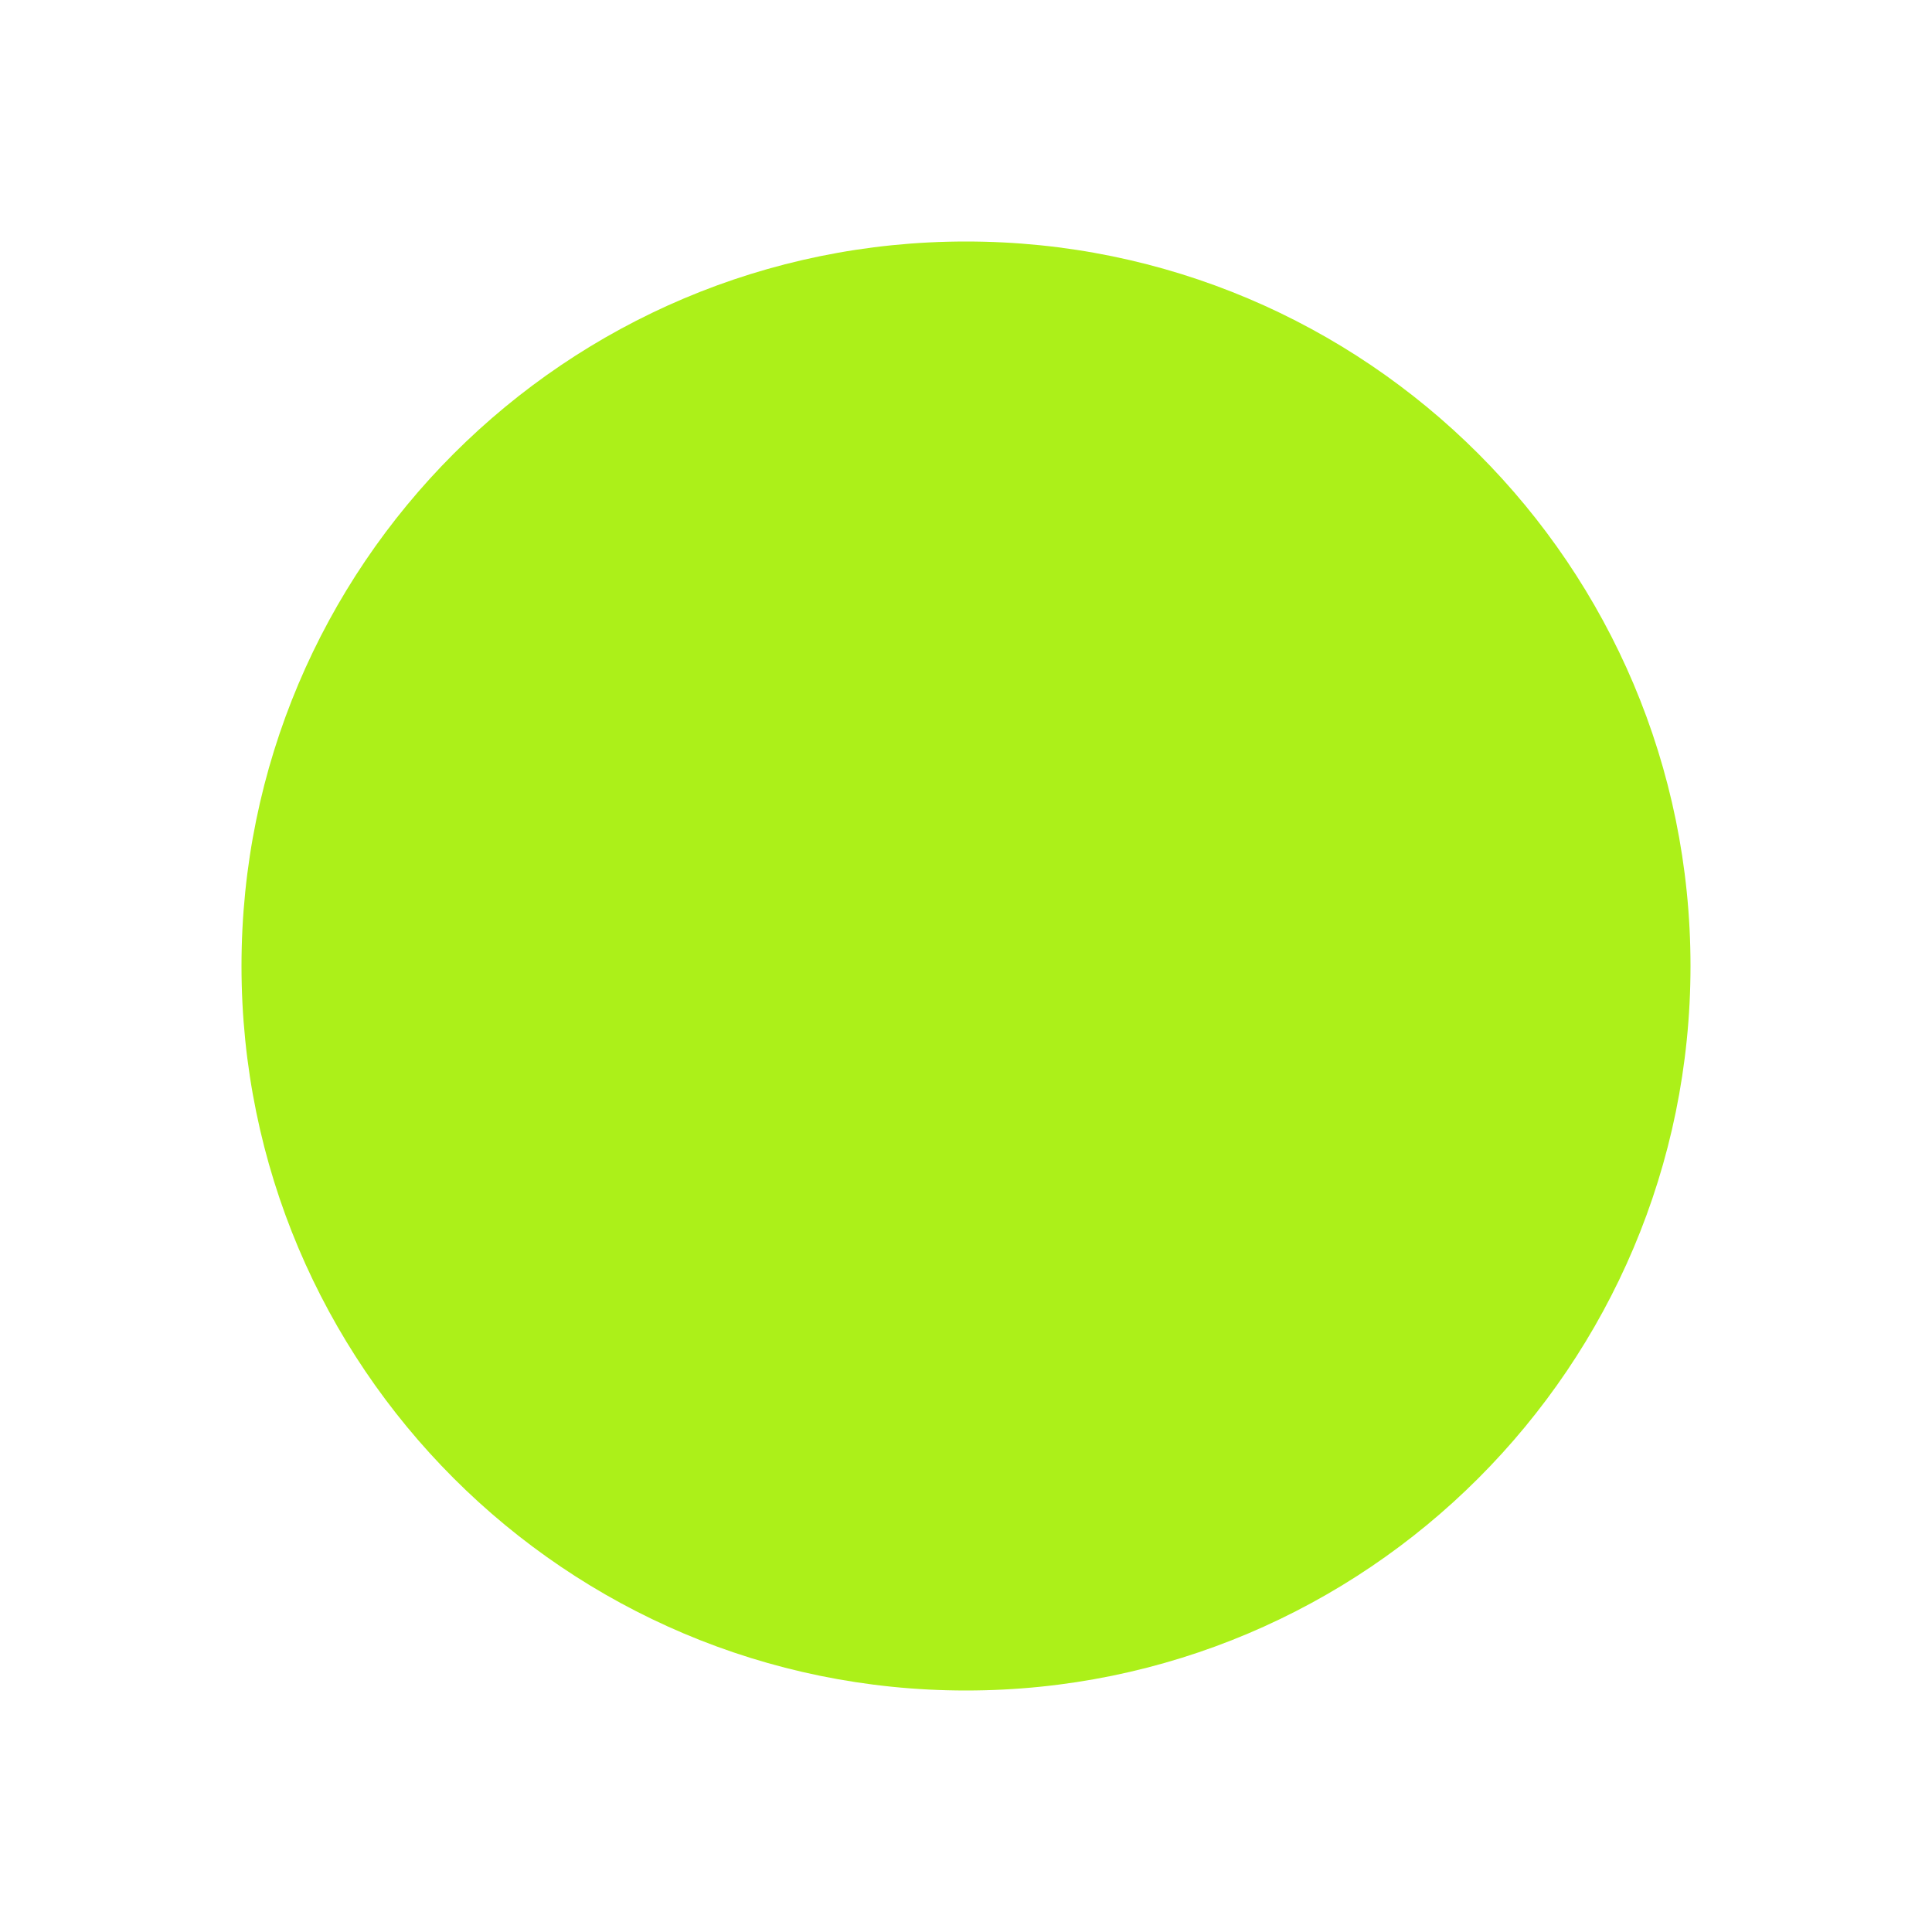
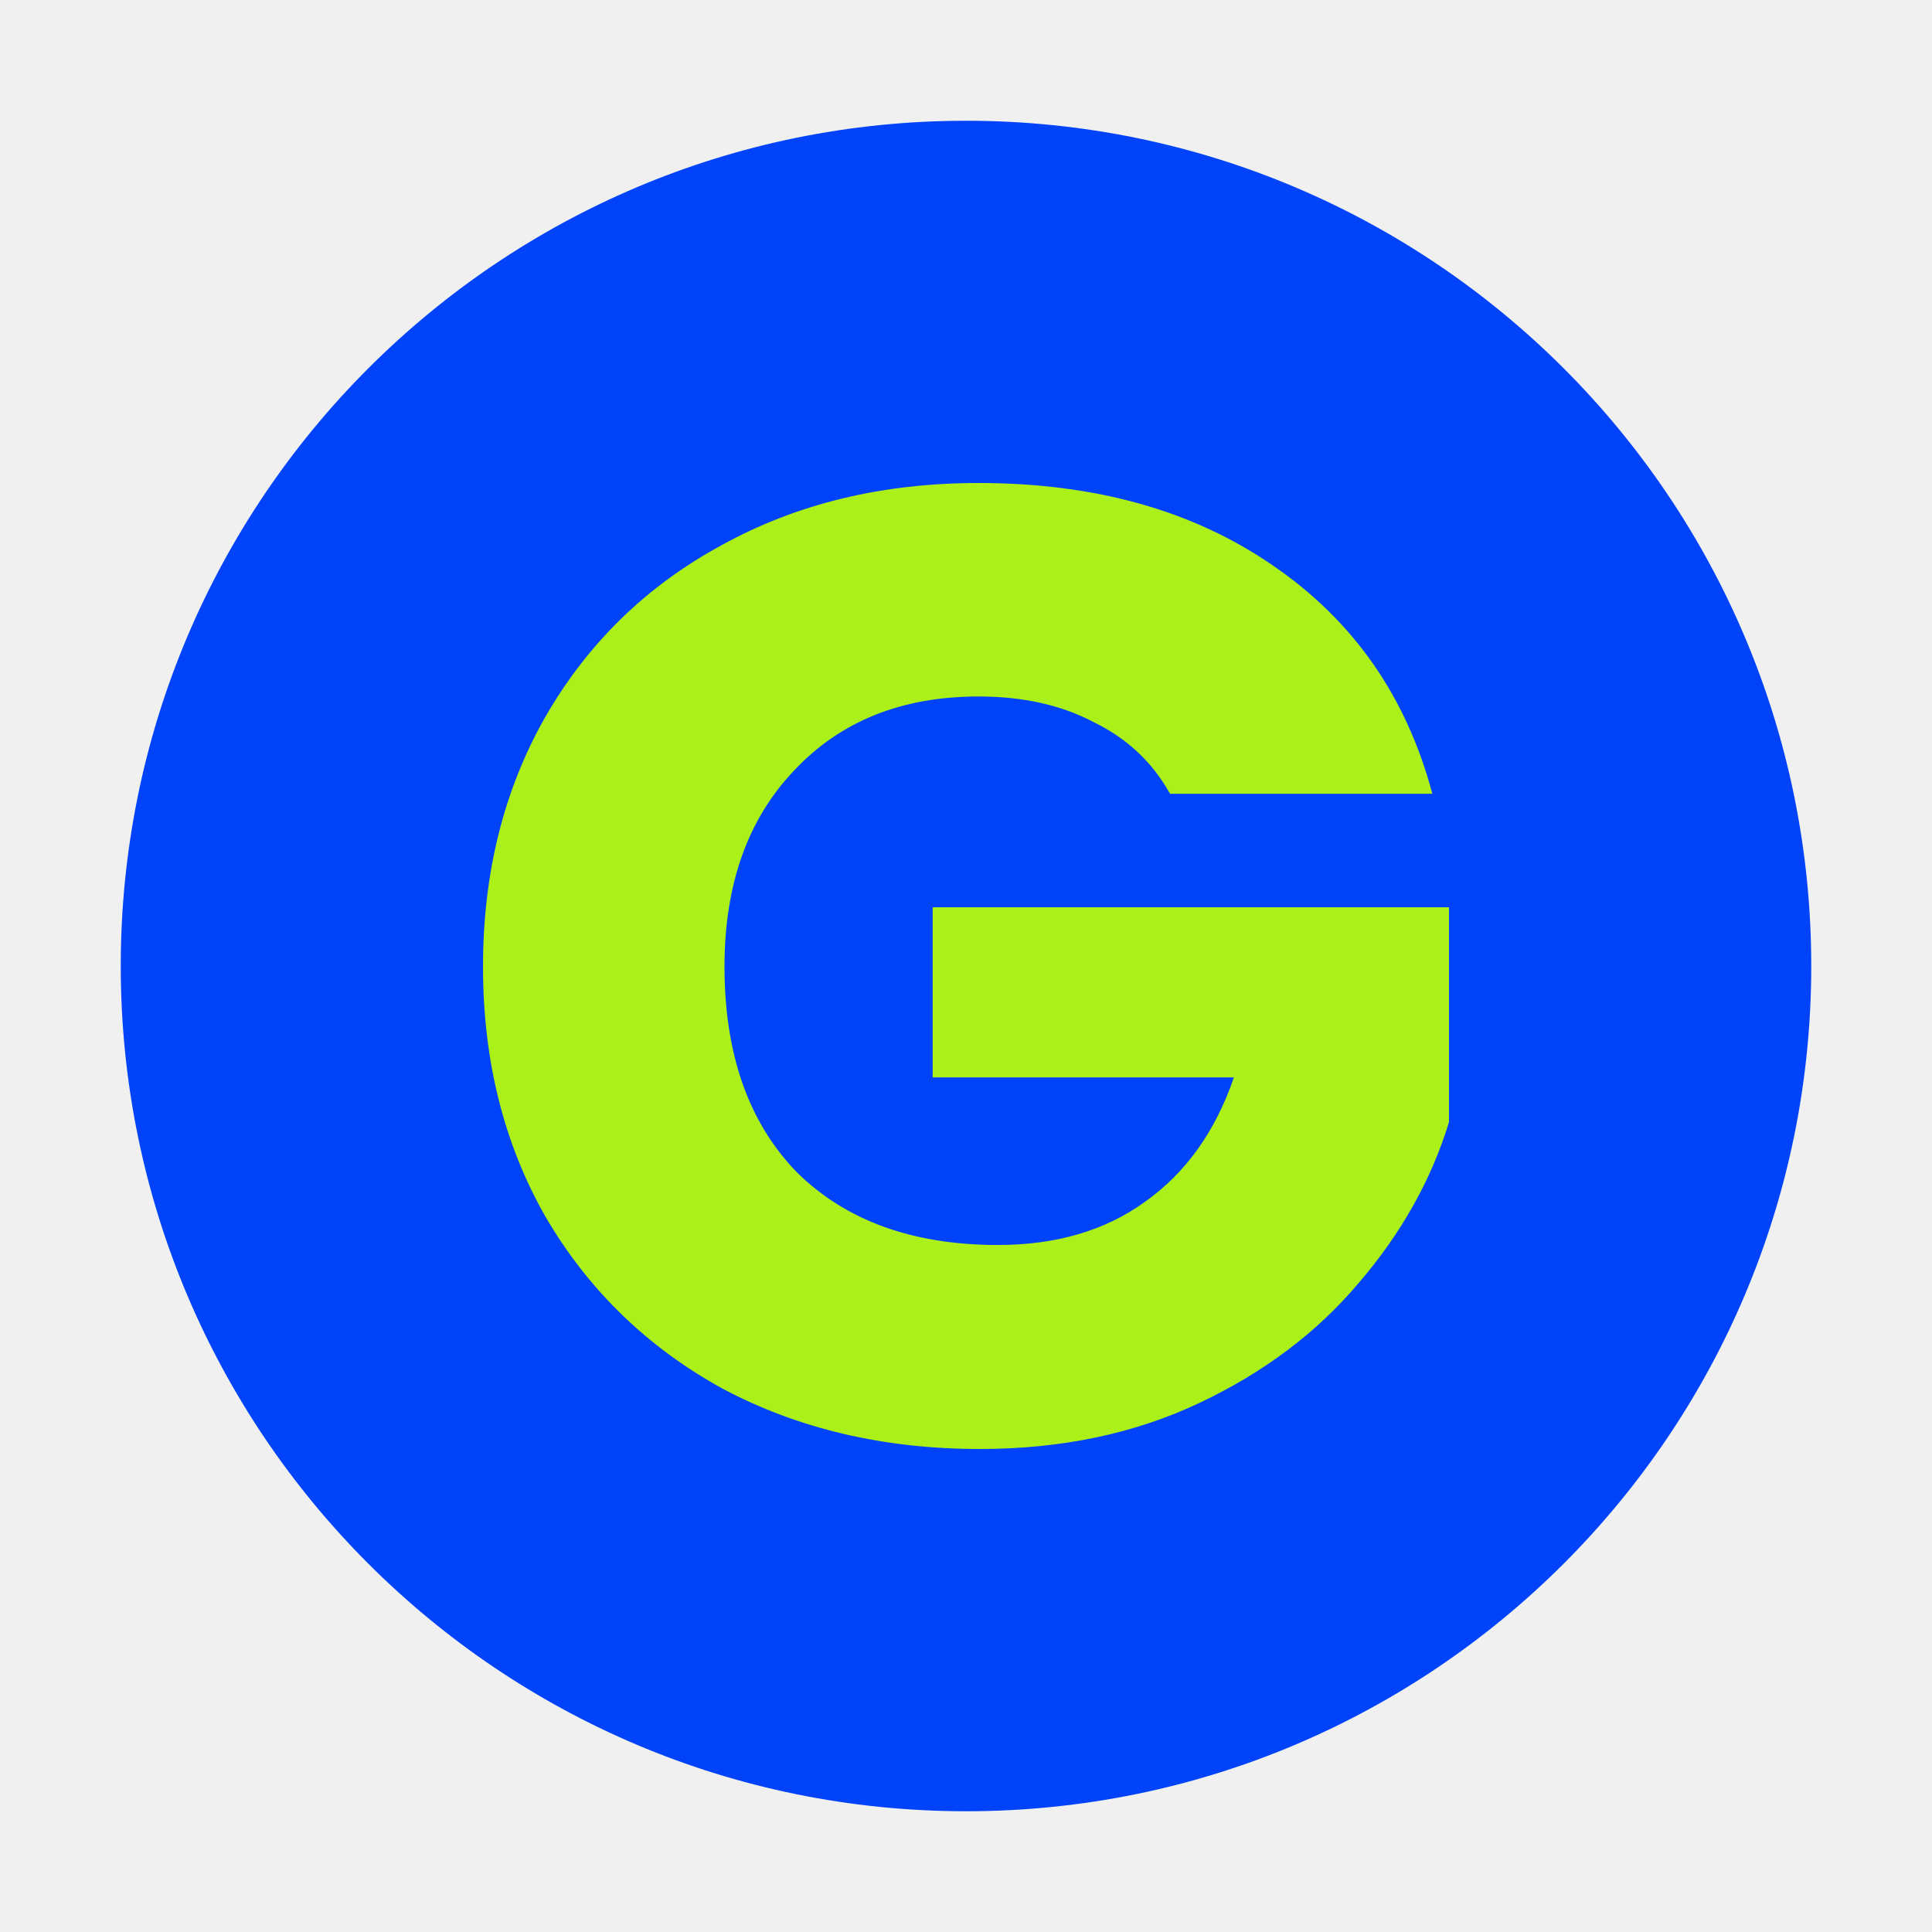
<svg xmlns="http://www.w3.org/2000/svg" width="32" height="32" viewBox="0 0 32 32" fill="none">
-   <rect width="32" height="32" fill="white" />
-   <circle cx="16" cy="16" r="12" fill="#ACF019" />
+   <circle cx="16" cy="16" r="14" fill="#0043FA" />
+   <path d="M19.379 13.147C19.088 12.625 18.667 12.229 18.115 11.961C17.578 11.677 16.942 11.536 16.207 11.536C14.935 11.536 13.916 11.946 13.149 12.766C12.383 13.572 12 14.654 12 16.011C12 17.458 12.399 18.592 13.195 19.413C14.008 20.218 15.119 20.621 16.529 20.621C17.494 20.621 18.306 20.382 18.965 19.905C19.64 19.427 20.13 18.741 20.437 17.846H15.448V15.027H24V18.585C23.709 19.539 23.211 20.427 22.506 21.248C21.816 22.068 20.935 22.732 19.862 23.239C18.789 23.746 17.578 24 16.23 24C14.636 24 13.211 23.664 11.954 22.993C10.713 22.307 9.739 21.359 9.034 20.151C8.345 18.943 8 17.563 8 16.011C8 14.46 8.345 13.08 9.034 11.871C9.739 10.648 10.713 9.701 11.954 9.029C13.195 8.343 14.613 8 16.207 8C18.138 8 19.762 8.455 21.081 9.365C22.414 10.275 23.295 11.536 23.724 13.147H19.379Z" fill="#ACF019" />
</svg>
